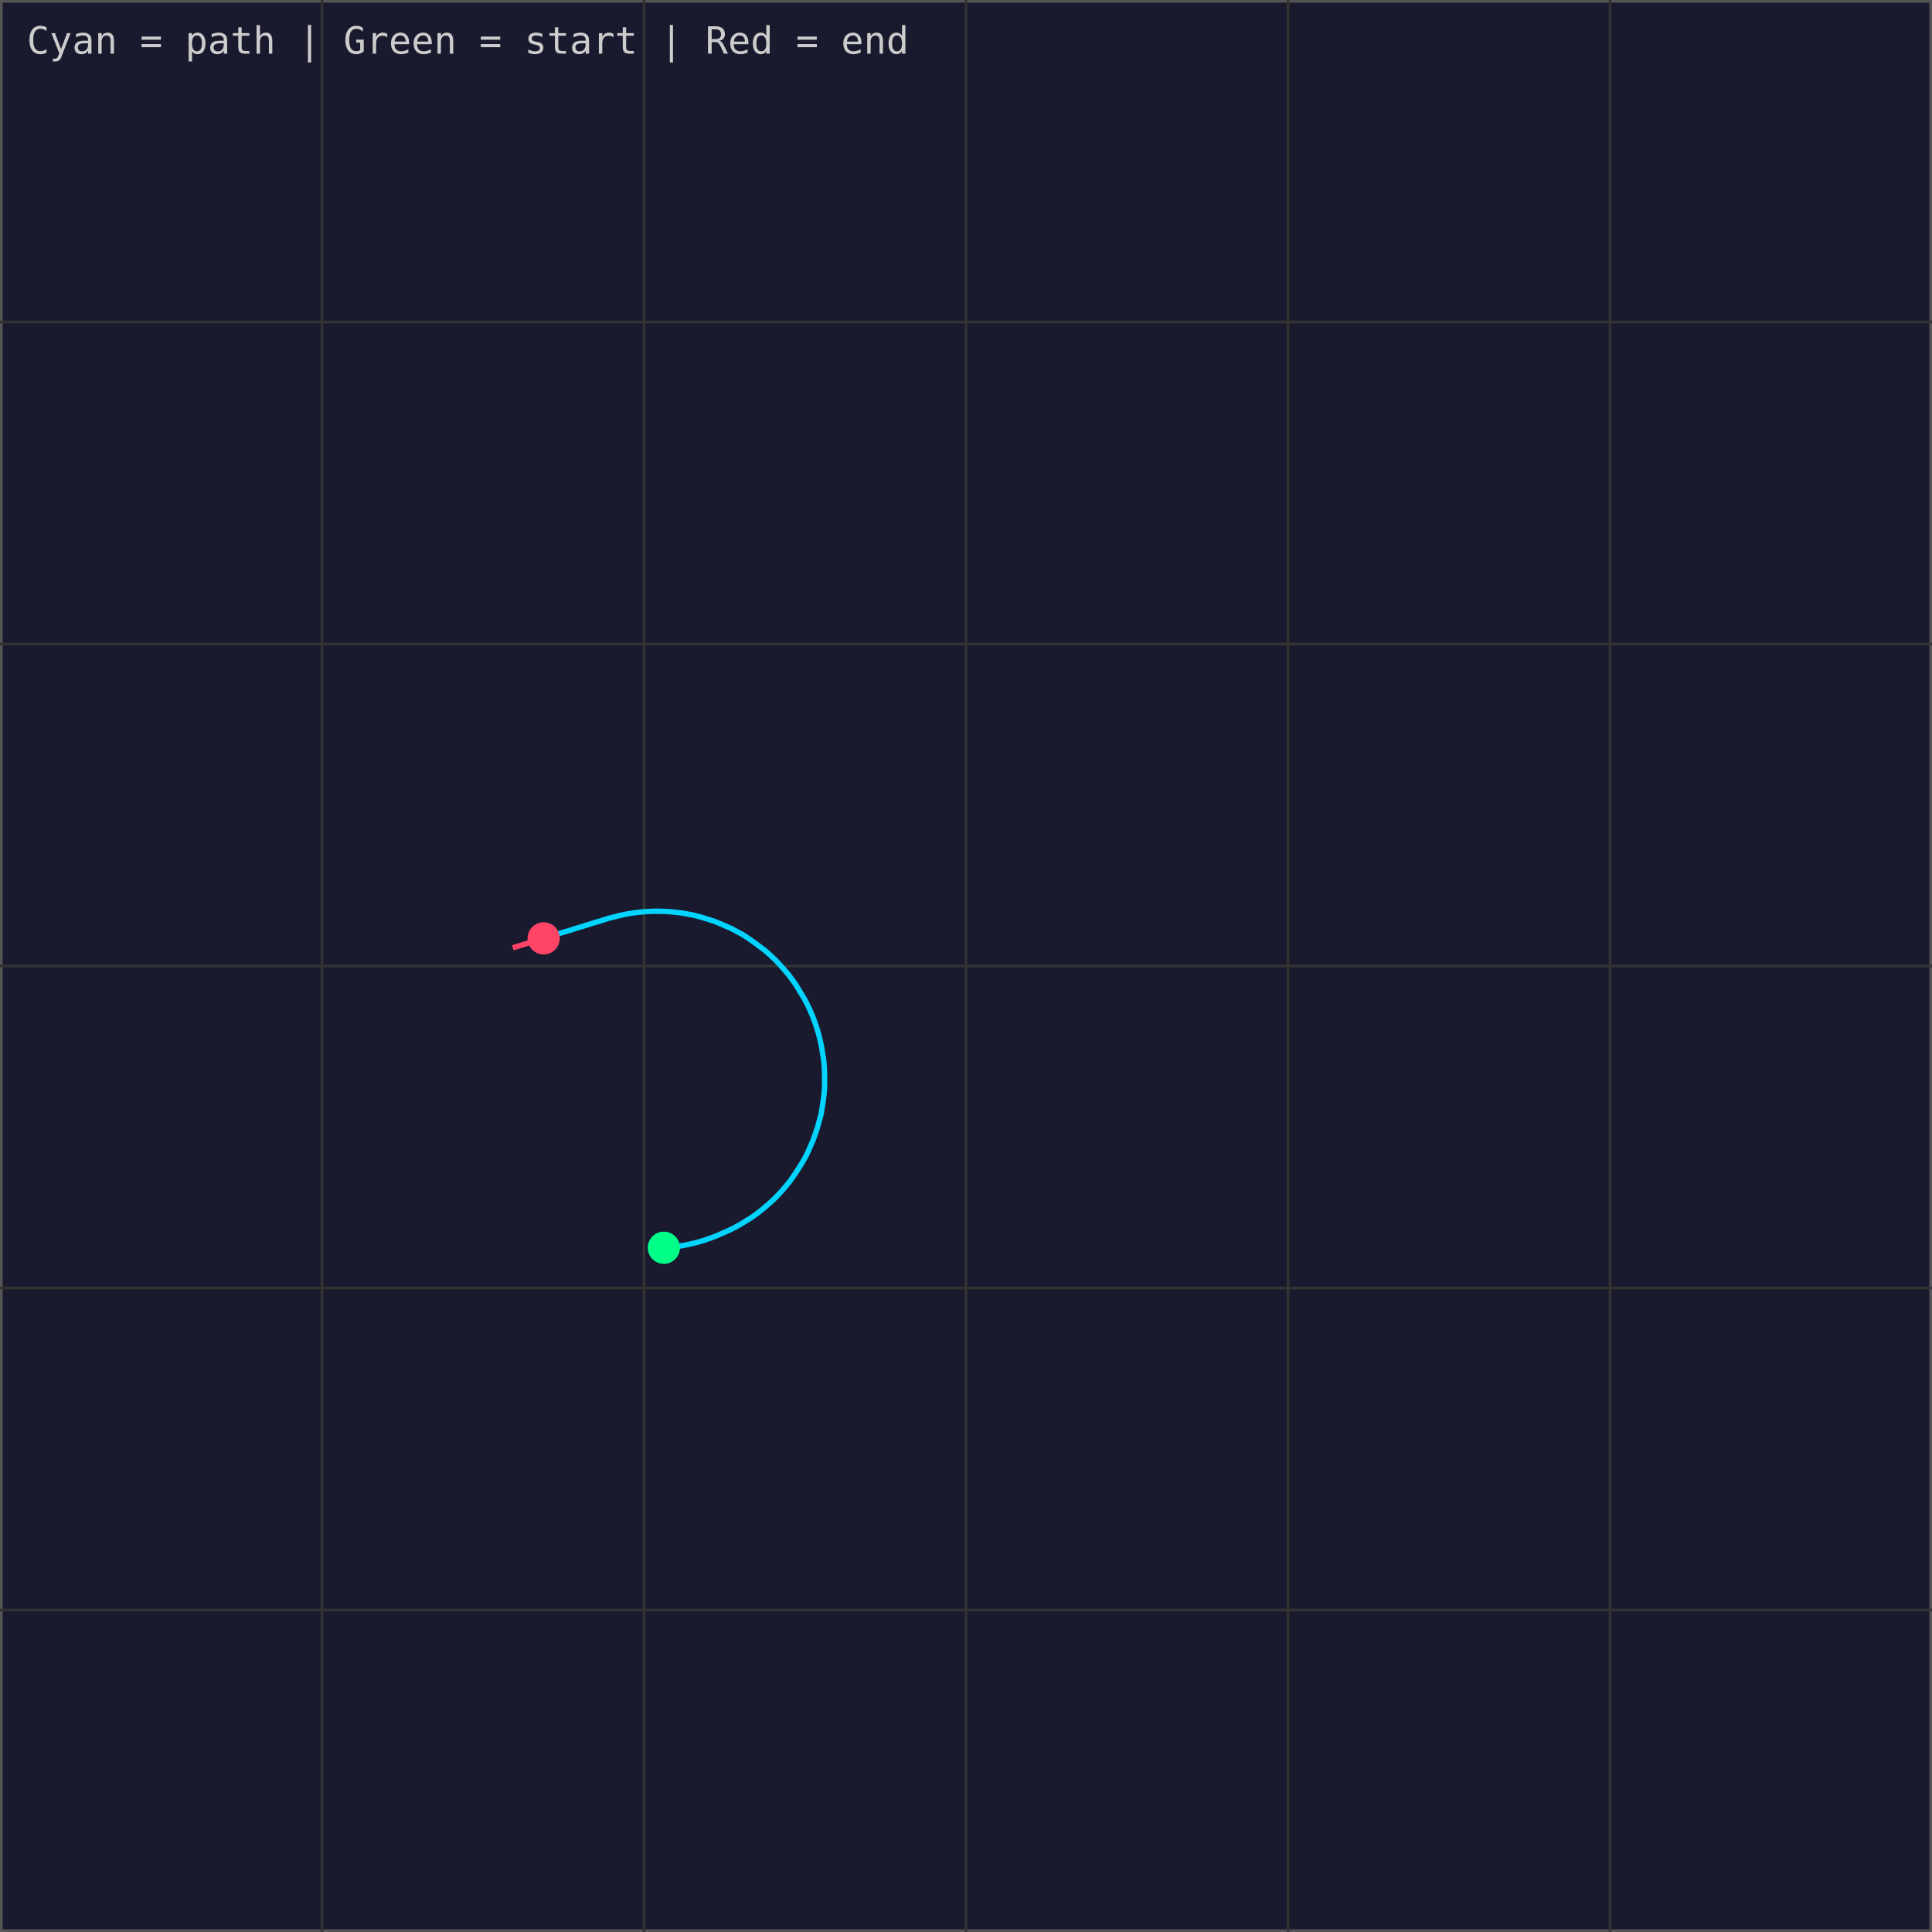
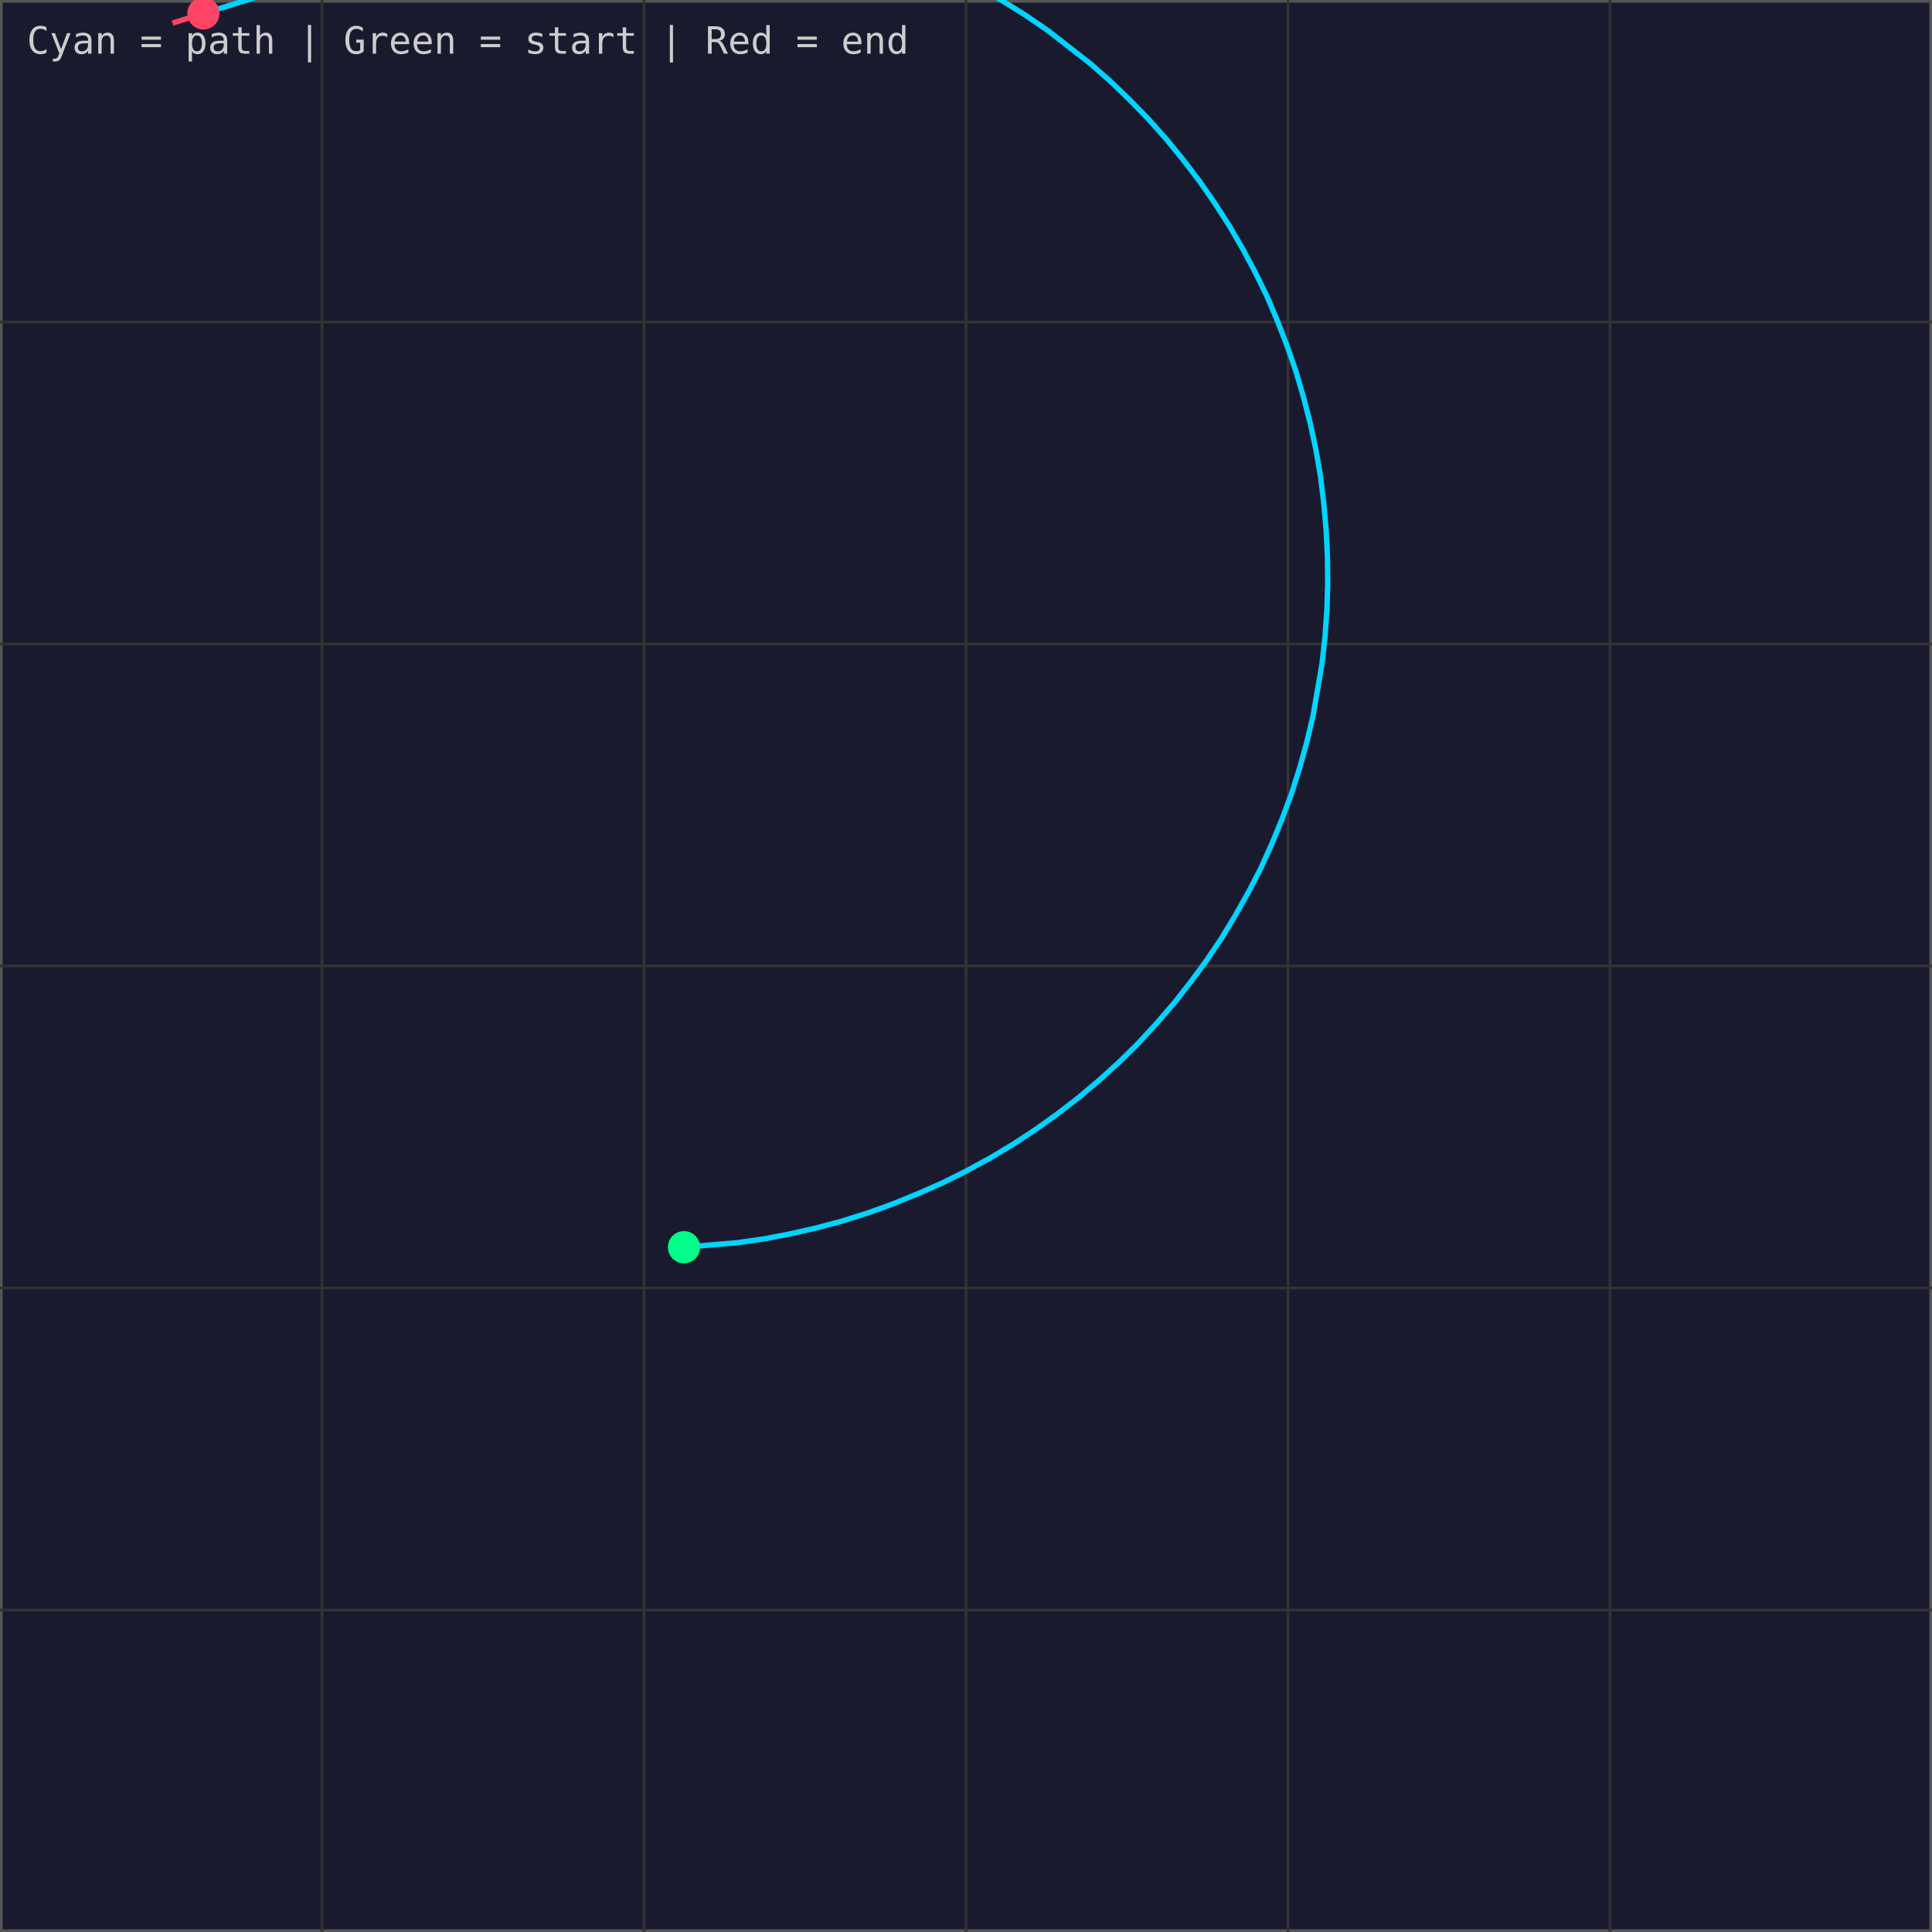
<svg xmlns="http://www.w3.org/2000/svg" width="720" height="720" viewBox="0 0 720 720">
  <rect width="100%" height="100%" fill="#1a1a2e" />
  <rect x="0" y="0" width="720" height="720" fill="none" stroke="#555" stroke-width="2" />
  <line x1="120" y1="0" x2="120" y2="720" stroke="#333" stroke-width="1" />
  <line x1="0" y1="120" x2="720" y2="120" stroke="#333" stroke-width="1" />
  <line x1="240" y1="0" x2="240" y2="720" stroke="#333" stroke-width="1" />
  <line x1="0" y1="240" x2="720" y2="240" stroke="#333" stroke-width="1" />
  <line x1="360" y1="0" x2="360" y2="720" stroke="#333" stroke-width="1" />
  <line x1="0" y1="360" x2="720" y2="360" stroke="#333" stroke-width="1" />
  <line x1="480" y1="0" x2="480" y2="720" stroke="#333" stroke-width="1" />
  <line x1="0" y1="480" x2="720" y2="480" stroke="#333" stroke-width="1" />
  <line x1="600" y1="0" x2="600" y2="720" stroke="#333" stroke-width="1" />
  <line x1="0" y1="600" x2="720" y2="600" stroke="#333" stroke-width="1" />
-   <polyline fill="none" stroke="#00d4ff" stroke-width="2" points="247.4,465.0 249.9,464.8 252.4,464.5 254.9,464.1 257.3,463.6 259.8,463.0 262.2,462.3 264.5,461.5 266.9,460.6 269.2,459.6 271.5,458.6 273.7,457.5 275.9,456.3 278.0,455.0 280.1,453.7 282.2,452.2 284.1,450.7 286.0,449.1 287.9,447.4 289.7,445.6 291.4,443.8 293.0,441.9 294.6,439.9 296.0,437.9 297.4,435.8 298.7,433.7 300.0,431.5 301.1,429.3 302.1,427.0 303.1,424.7 303.9,422.4 304.7,420.0 306.0,415.2 306.4,412.7 306.8,410.2 307.1,407.7 307.3,405.3 307.3,402.8 307.3,400.3 307.2,397.8 307.0,395.3 306.6,392.8 306.2,390.3 305.7,387.9 305.1,385.5 304.4,383.1 303.6,380.7 302.7,378.4 301.7,376.1 300.6,373.8 299.4,371.6 298.1,369.5 296.8,367.3 295.4,365.3 293.9,363.3 292.3,361.4 290.6,359.5 288.9,357.7 287.1,356.0 285.2,354.3 283.2,352.8 281.2,351.3 279.2,349.9 277.1,348.5 274.9,347.3 272.7,346.1 270.4,345.1 268.1,344.1 265.8,343.2 261.0,341.7 258.6,341.1 256.1,340.6 253.7,340.2 251.2,339.9 248.7,339.7 246.2,339.6 243.7,339.6 241.2,339.7 238.7,339.9 236.2,340.2 233.7,340.6 231.3,341.1 228.9,341.7 226.5,342.3 226.5,342.3 224.1,343.1 221.7,343.8 216.9,345.3 214.5,346.0 212.1,346.8 209.7,347.5 207.3,348.2 205.0,349.0 202.6,349.7 202.6,349.7 202.6,349.7 202.6,349.7 202.6,349.7 202.6,349.7 202.6,349.7 " />
-   <circle cx="247.4" cy="465.0" r="6" fill="#00ff88" />
-   <circle cx="202.6" cy="349.7" r="6" fill="#ff4466" />
-   <line x1="202.6" y1="349.7" x2="191.1" y2="353.2" stroke="#ff4466" stroke-width="2" />
+   <polyline fill="none" stroke="#00d4ff" stroke-width="2" points="254.9,464.8 274.9,463.1 284.7,461.7 294.6,459.8 304.3,457.6 314.0,455.0 323.5,452.0 332.9,448.6 342.2,444.8 351.3,440.8 360.3,436.3 369.1,431.5 377.6,426.4 386.0,420.9 394.1,415.1 402.0,409.0 409.7,402.5 417.1,395.8 424.2,388.8 431.0,381.4 437.5,373.9 443.7,366.0 449.6,358.0 455.2,349.7 460.4,341.1 465.3,332.4 469.9,323.5 474.0,314.4 477.8,305.2 481.3,295.8 484.3,286.3 487.0,276.6 489.3,266.9 492.7,247.2 493.8,237.2 494.5,227.3 494.8,217.3 494.7,207.3 494.2,197.3 493.3,187.3 492.1,177.4 490.4,167.6 488.3,157.8 485.8,148.1 483.0,138.5 479.7,129.0 476.1,119.7 472.2,110.5 467.8,101.5 463.1,92.7 458.1,84.1 452.7,75.7 447.0,67.5 440.9,59.5 434.6,51.8 427.9,44.3 420.9,37.1 413.7,30.2 406.2,23.6 390.4,11.3 382.2,5.7 373.7,0.4 365.0,-4.6 356.2,-9.3 347.1,-13.5 337.9,-17.4 328.6,-21.0 319.1,-24.1 309.5,-26.9 299.8,-29.3 290.0,-31.3 280.1,-32.9 270.2,-34.1 260.2,-34.9 250.2,-35.4 240.2,-35.4 230.2,-35.0 220.3,-34.2 210.3,-33.0 200.5,-31.5 190.7,-29.5 181.0,-27.1 171.3,-24.4 161.8,-21.4 142.7,-15.6 133.1,-12.6 123.5,-9.7 114.0,-6.7 104.4,-3.8 94.9,-0.9 85.3,2.1 75.8,5.0 75.8,5.0 75.8,5.0 75.8,5.0 75.8,5.0 75.8,5.0 75.8,5.0 75.8,5.0 75.8,5.0 " />
+   <circle cx="254.9" cy="464.8" r="6" fill="#00ff88" />
+   <circle cx="75.8" cy="5.0" r="6" fill="#ff4466" />
+   <line x1="75.8" y1="5.0" x2="64.3" y2="8.6" stroke="#ff4466" stroke-width="2" />
  <text x="10" y="20" fill="#ccc" font-family="monospace" font-size="14">Cyan = path | Green = start | Red = end</text>
</svg>
